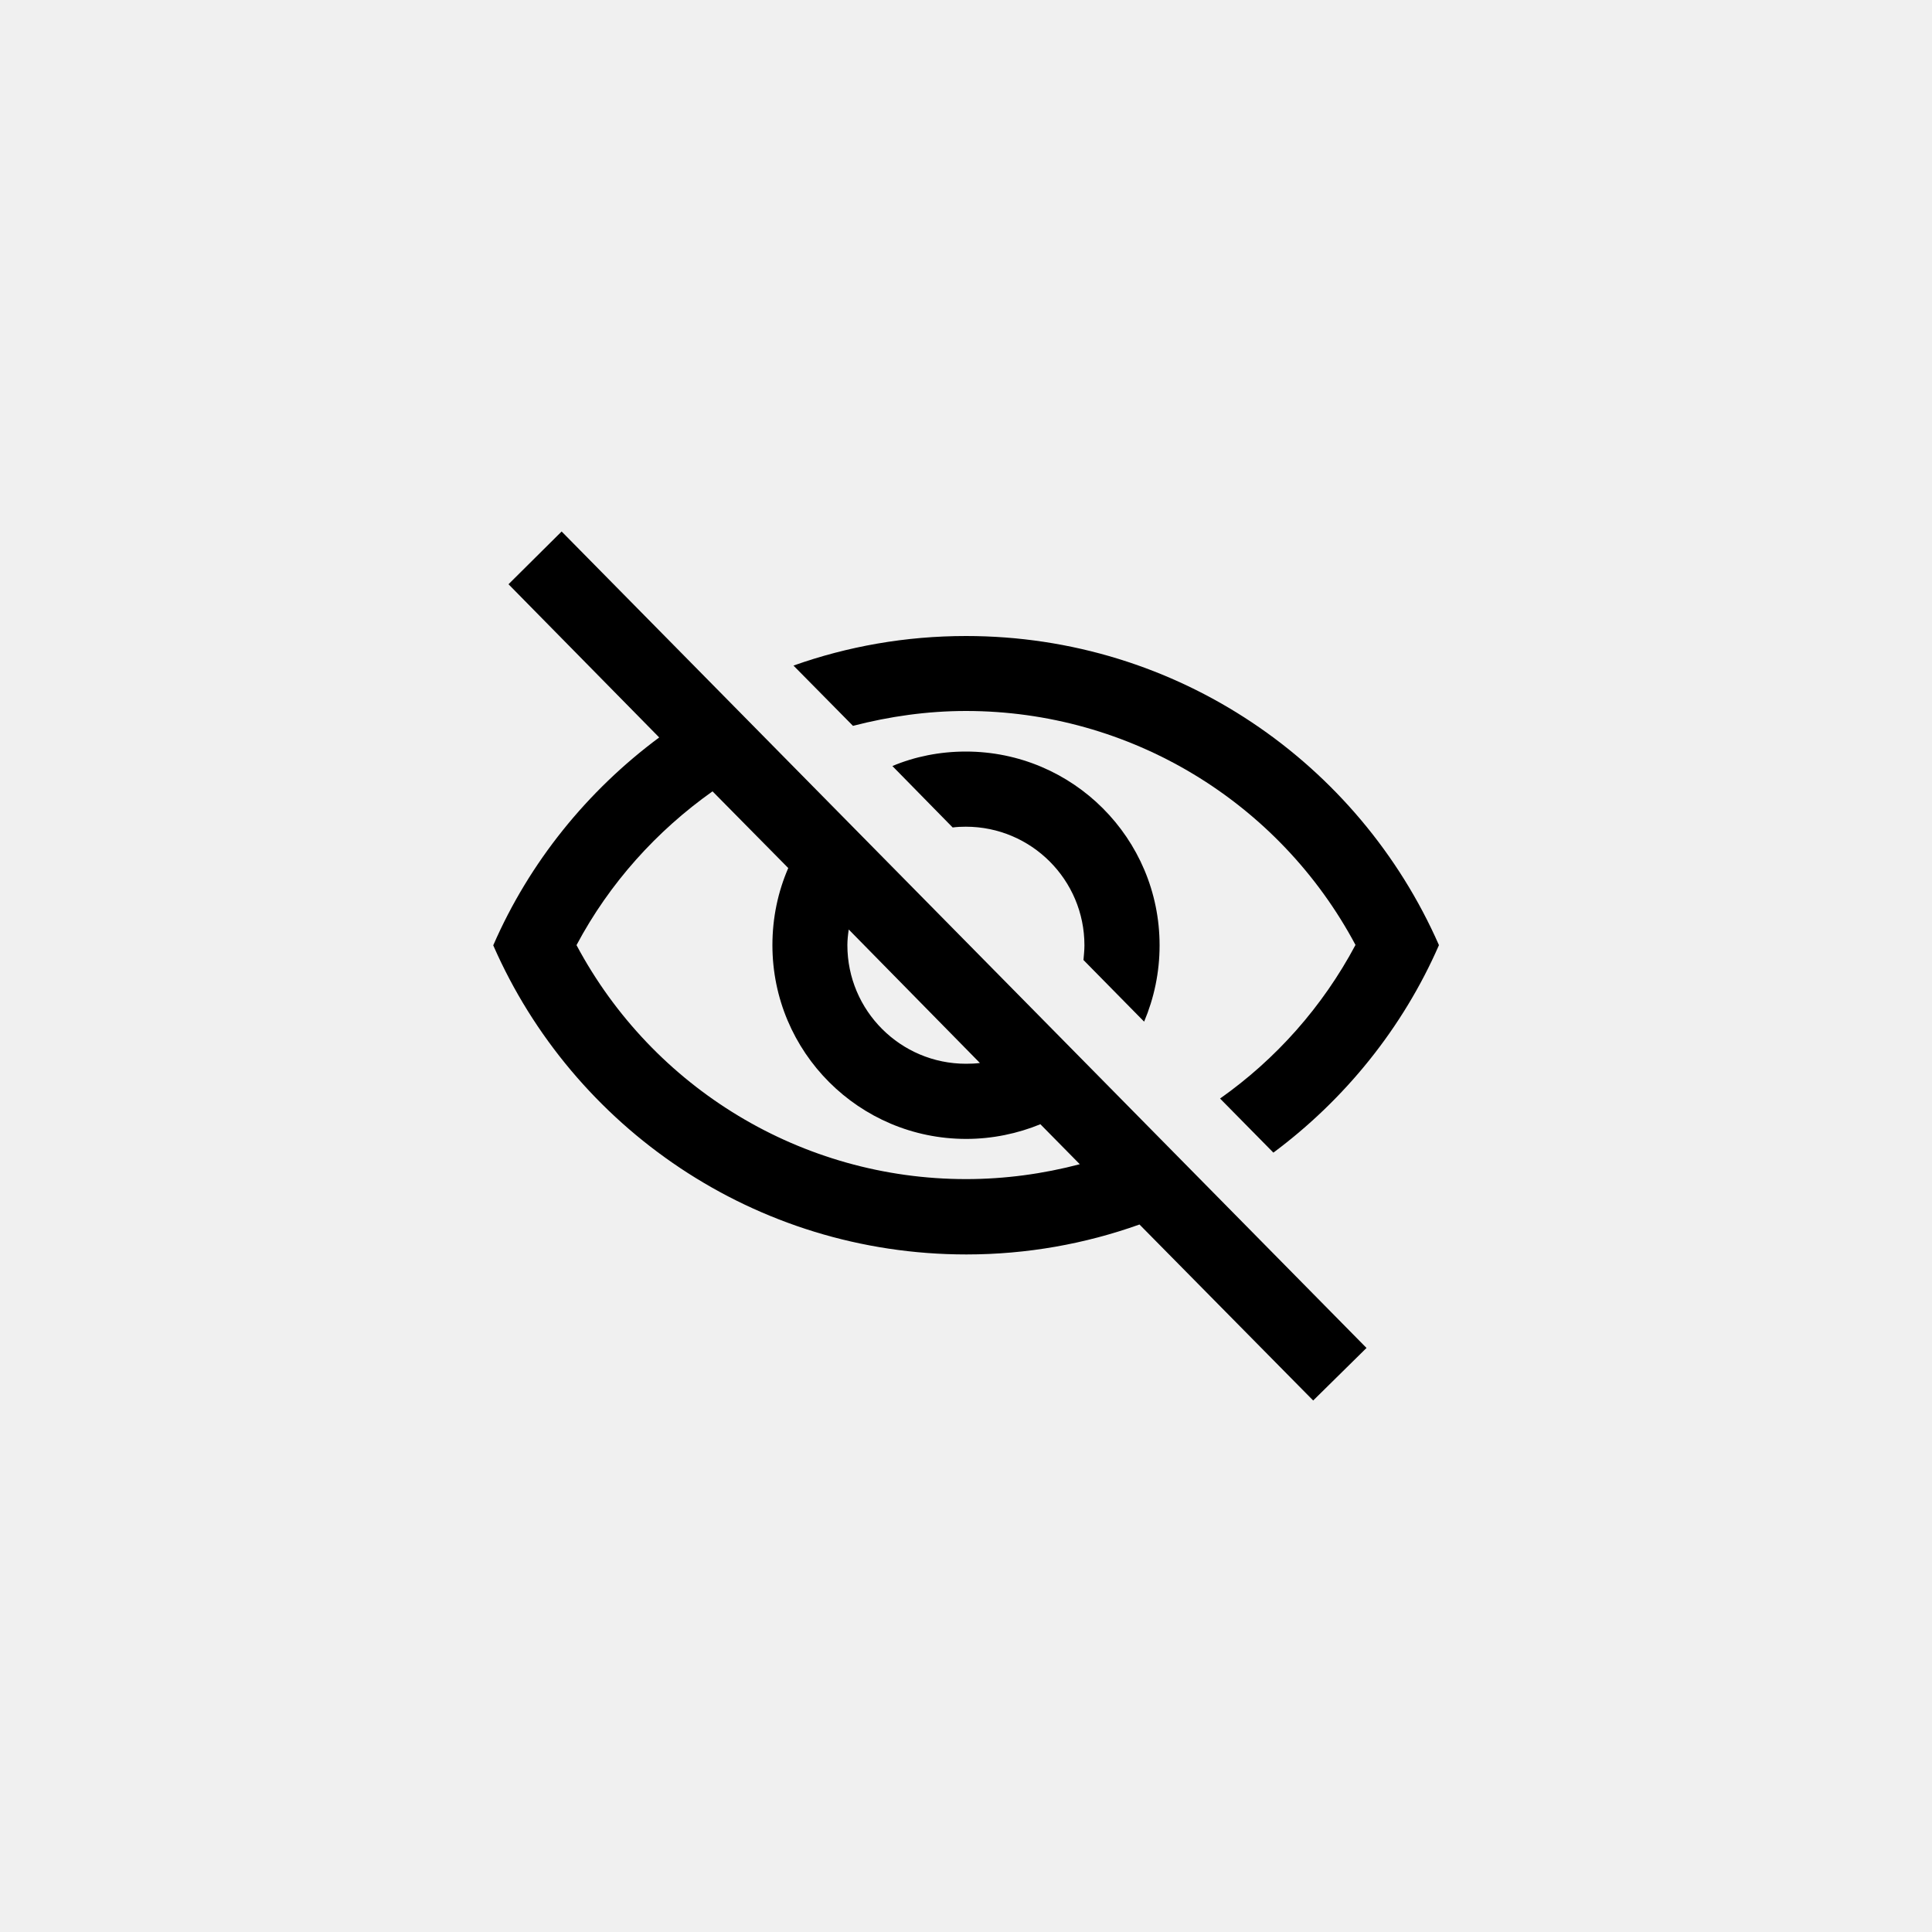
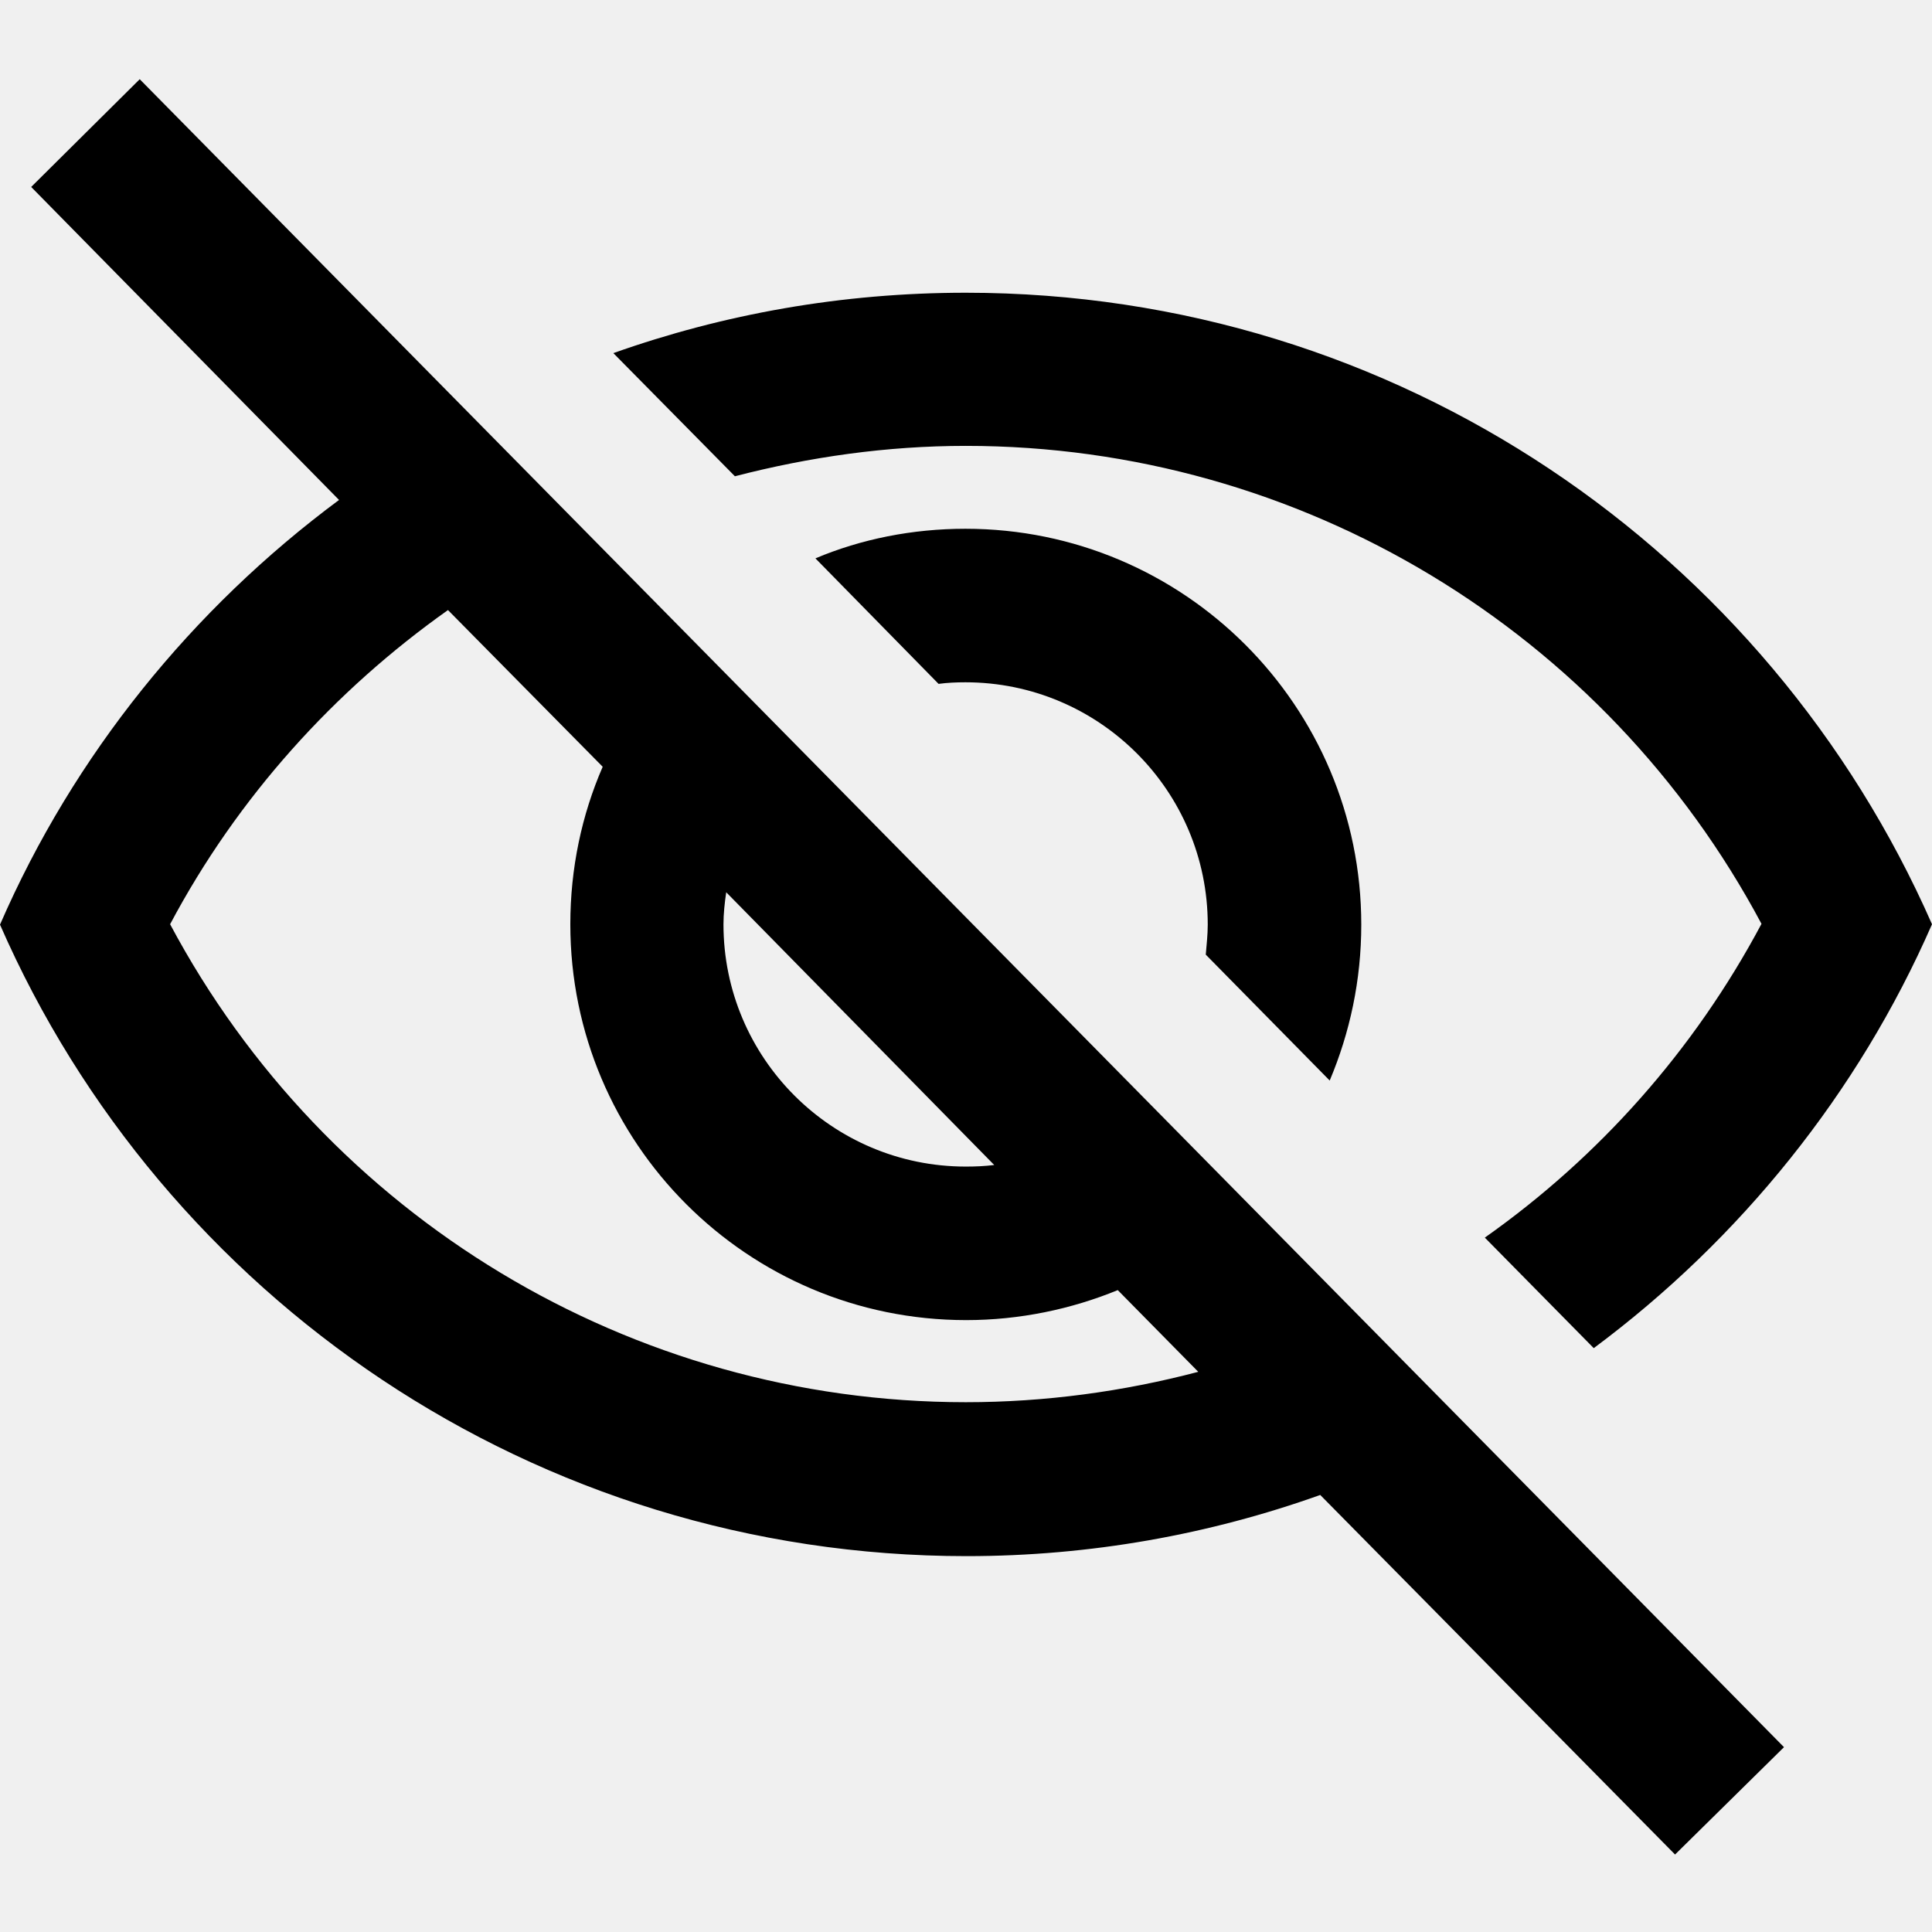
- <svg xmlns="http://www.w3.org/2000/svg" viewBox="0 0 1000 1000">
-   <path d="M263.2 302.4l78 79.3c-37.2 27.6-67.2 64.6-85.9 107.6 41.2 94.2 135.4 160 244.9 160 31.4 0 61.6-5.5 89.6-15.5l89.9 91.1 27.6-27.2-416.6-422.6-27.5 27.3zM500 610.3c-84.9 0-162.1-47-201.6-121.1 17.1-32.2 41.6-59.2 70.4-79.6l39.2 39.7c-5.3 12.2-8.2 25.7-8.2 39.9 0 55.4 44.9 100.3 100.3 100.3 13.6 0 26.7-2.8 38.4-7.6l20.4 20.7c-19 5-38.8 7.7-58.9 7.7zm-60.7-129.2l67.9 69.1c-2.4.3-4.7.4-7.2.4-33.9 0-61.4-27.5-61.4-61.4 0-2.6.3-5.4.7-8.1zM592.2 528.8c5.1-12.1 8-25.4 8-39.5 0-55.4-44.9-100.3-100.3-100.3-13.4 0-26.4 2.6-38 7.5l31.2 31.8c2.2-.3 4.5-.4 6.8-.4 33.9 0 61.4 27.5 61.4 61.4 0 2.6-.3 5.1-.5 7.6l31.4 31.9z" />
-   <path d="M500 368c84.9 0 162.1 47 201.6 121.1-17.1 32.1-41.2 59.1-70.1 79.5l27.6 28c37.1-27.6 67-64.6 85.7-107.4-41.4-94.2-135.3-160-244.8-160-31.4 0-61.4 5.4-89.3 15.3l30.8 31.2c18.9-4.9 38.5-7.7 58.5-7.7z" />
+ <svg xmlns="http://www.w3.org/2000/svg" width="1000" height="1000" fill="none">
+   <g clip-path="url(#clip0)" fill="#000">
+     <path d="M16.139 96.771l159.346 162.002C99.489 315.157 38.202 390.745 0 478.589c84.168 192.442 276.609 326.864 500.306 326.864 64.148 0 125.843-11.236 183.044-31.665l183.657 186.109 56.384-55.567L72.319 41l-56.18 55.771zM499.898 725.78c-173.442 0-331.154-96.016-411.849-247.395 34.934-65.781 84.985-120.94 143.82-162.615l80.082 81.103c-10.827 24.924-16.752 52.503-16.752 81.512 0 113.177 91.726 204.903 204.903 204.903 27.784 0 54.546-5.72 78.448-15.526l41.675 42.288c-38.815 10.214-79.265 15.73-120.327 15.73zM375.894 461.838l138.713 141.164c-4.903.613-9.602.817-14.709.817-69.254 0-125.434-56.18-125.434-125.434 0-5.311.613-11.032 1.43-16.547zM688.253 559.284c10.418-24.72 16.343-51.89 16.343-80.695 0-113.177-91.727-204.903-204.903-204.903-27.375 0-53.933 5.312-77.631 15.322l63.739 64.964c4.494-.613 9.193-.817 13.892-.817 69.254 0 125.434 56.18 125.434 125.434 0 5.312-.613 10.419-1.022 15.526l64.148 65.169z" />
+     <path d="M499.898 230.786c173.442 0 331.154 96.016 411.849 247.395-34.934 65.577-84.168 120.735-143.208 162.41l56.384 57.202C900.715 641.409 961.798 565.821 1000 478.385c-84.576-192.441-276.405-326.864-500.102-326.864-64.147 0-125.434 11.032-182.431 31.256l62.921 63.739c38.611-10.01 78.652-15.73 119.51-15.73z" />
+   </g>
+   <defs>
+     <clipPath id="clip0">
+       <path fill="#fff" d="M0 0h1000v1000H0z" />
+     </clipPath>
+   </defs>
</svg>
